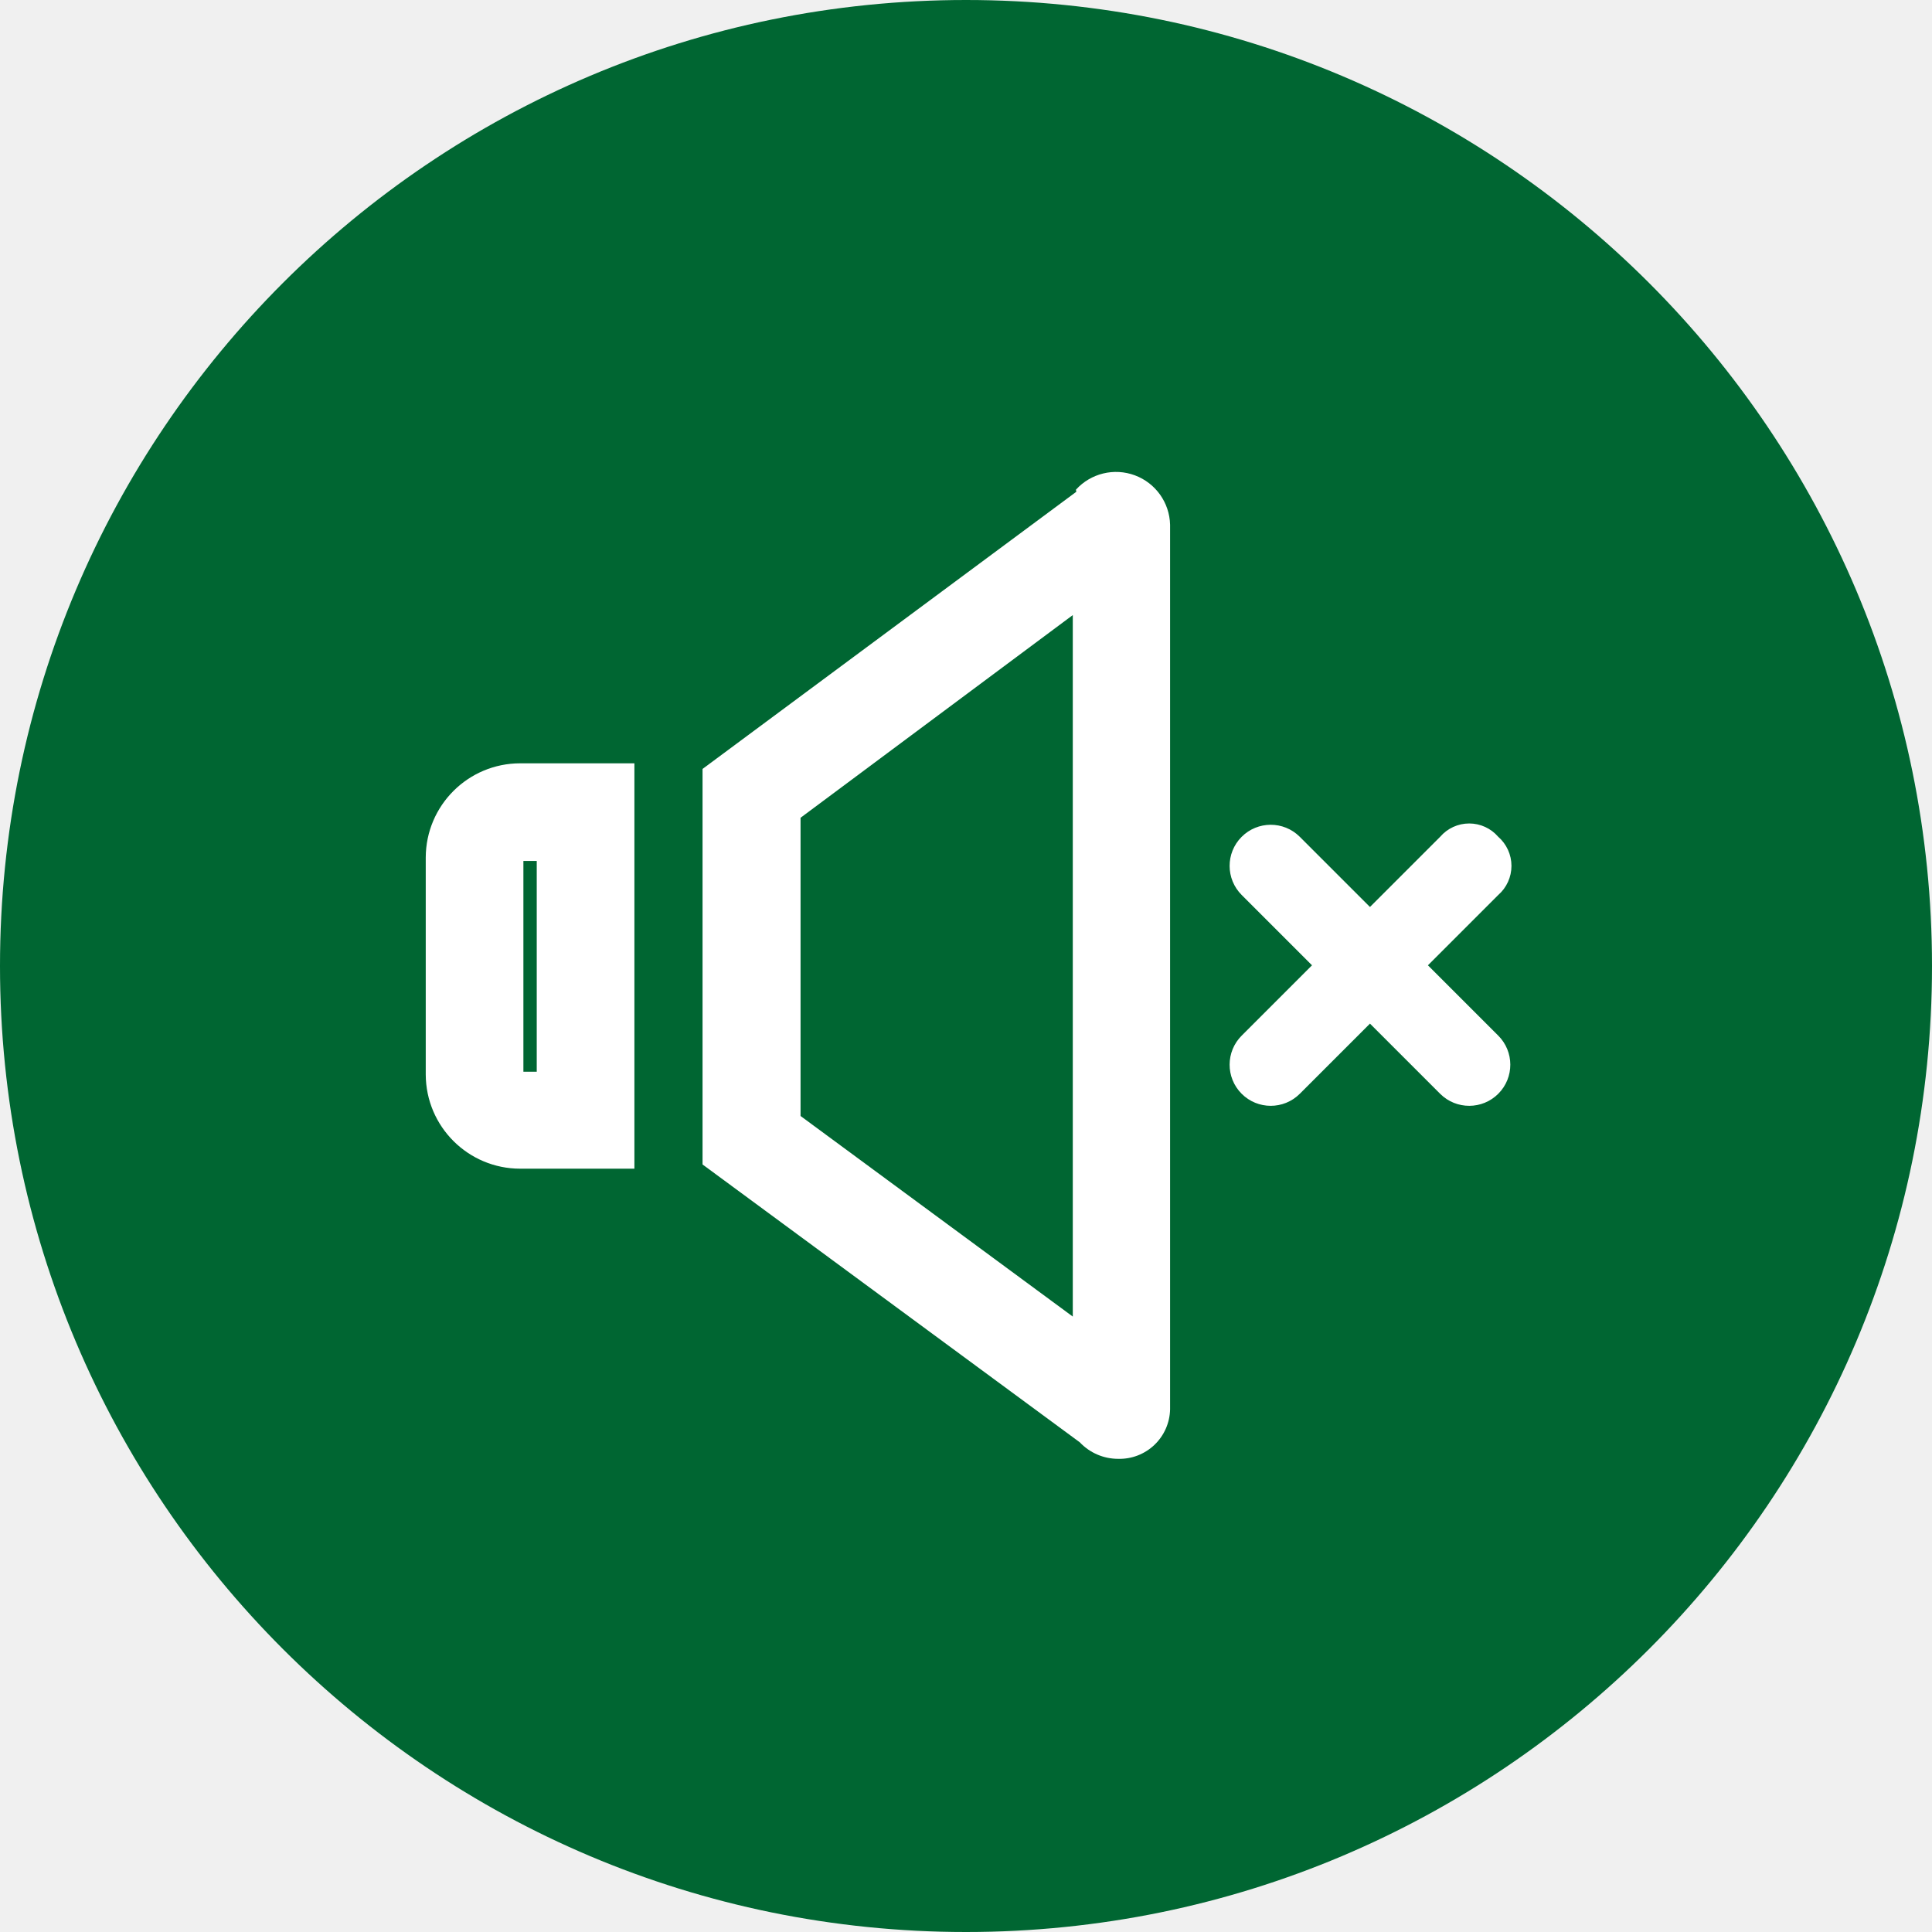
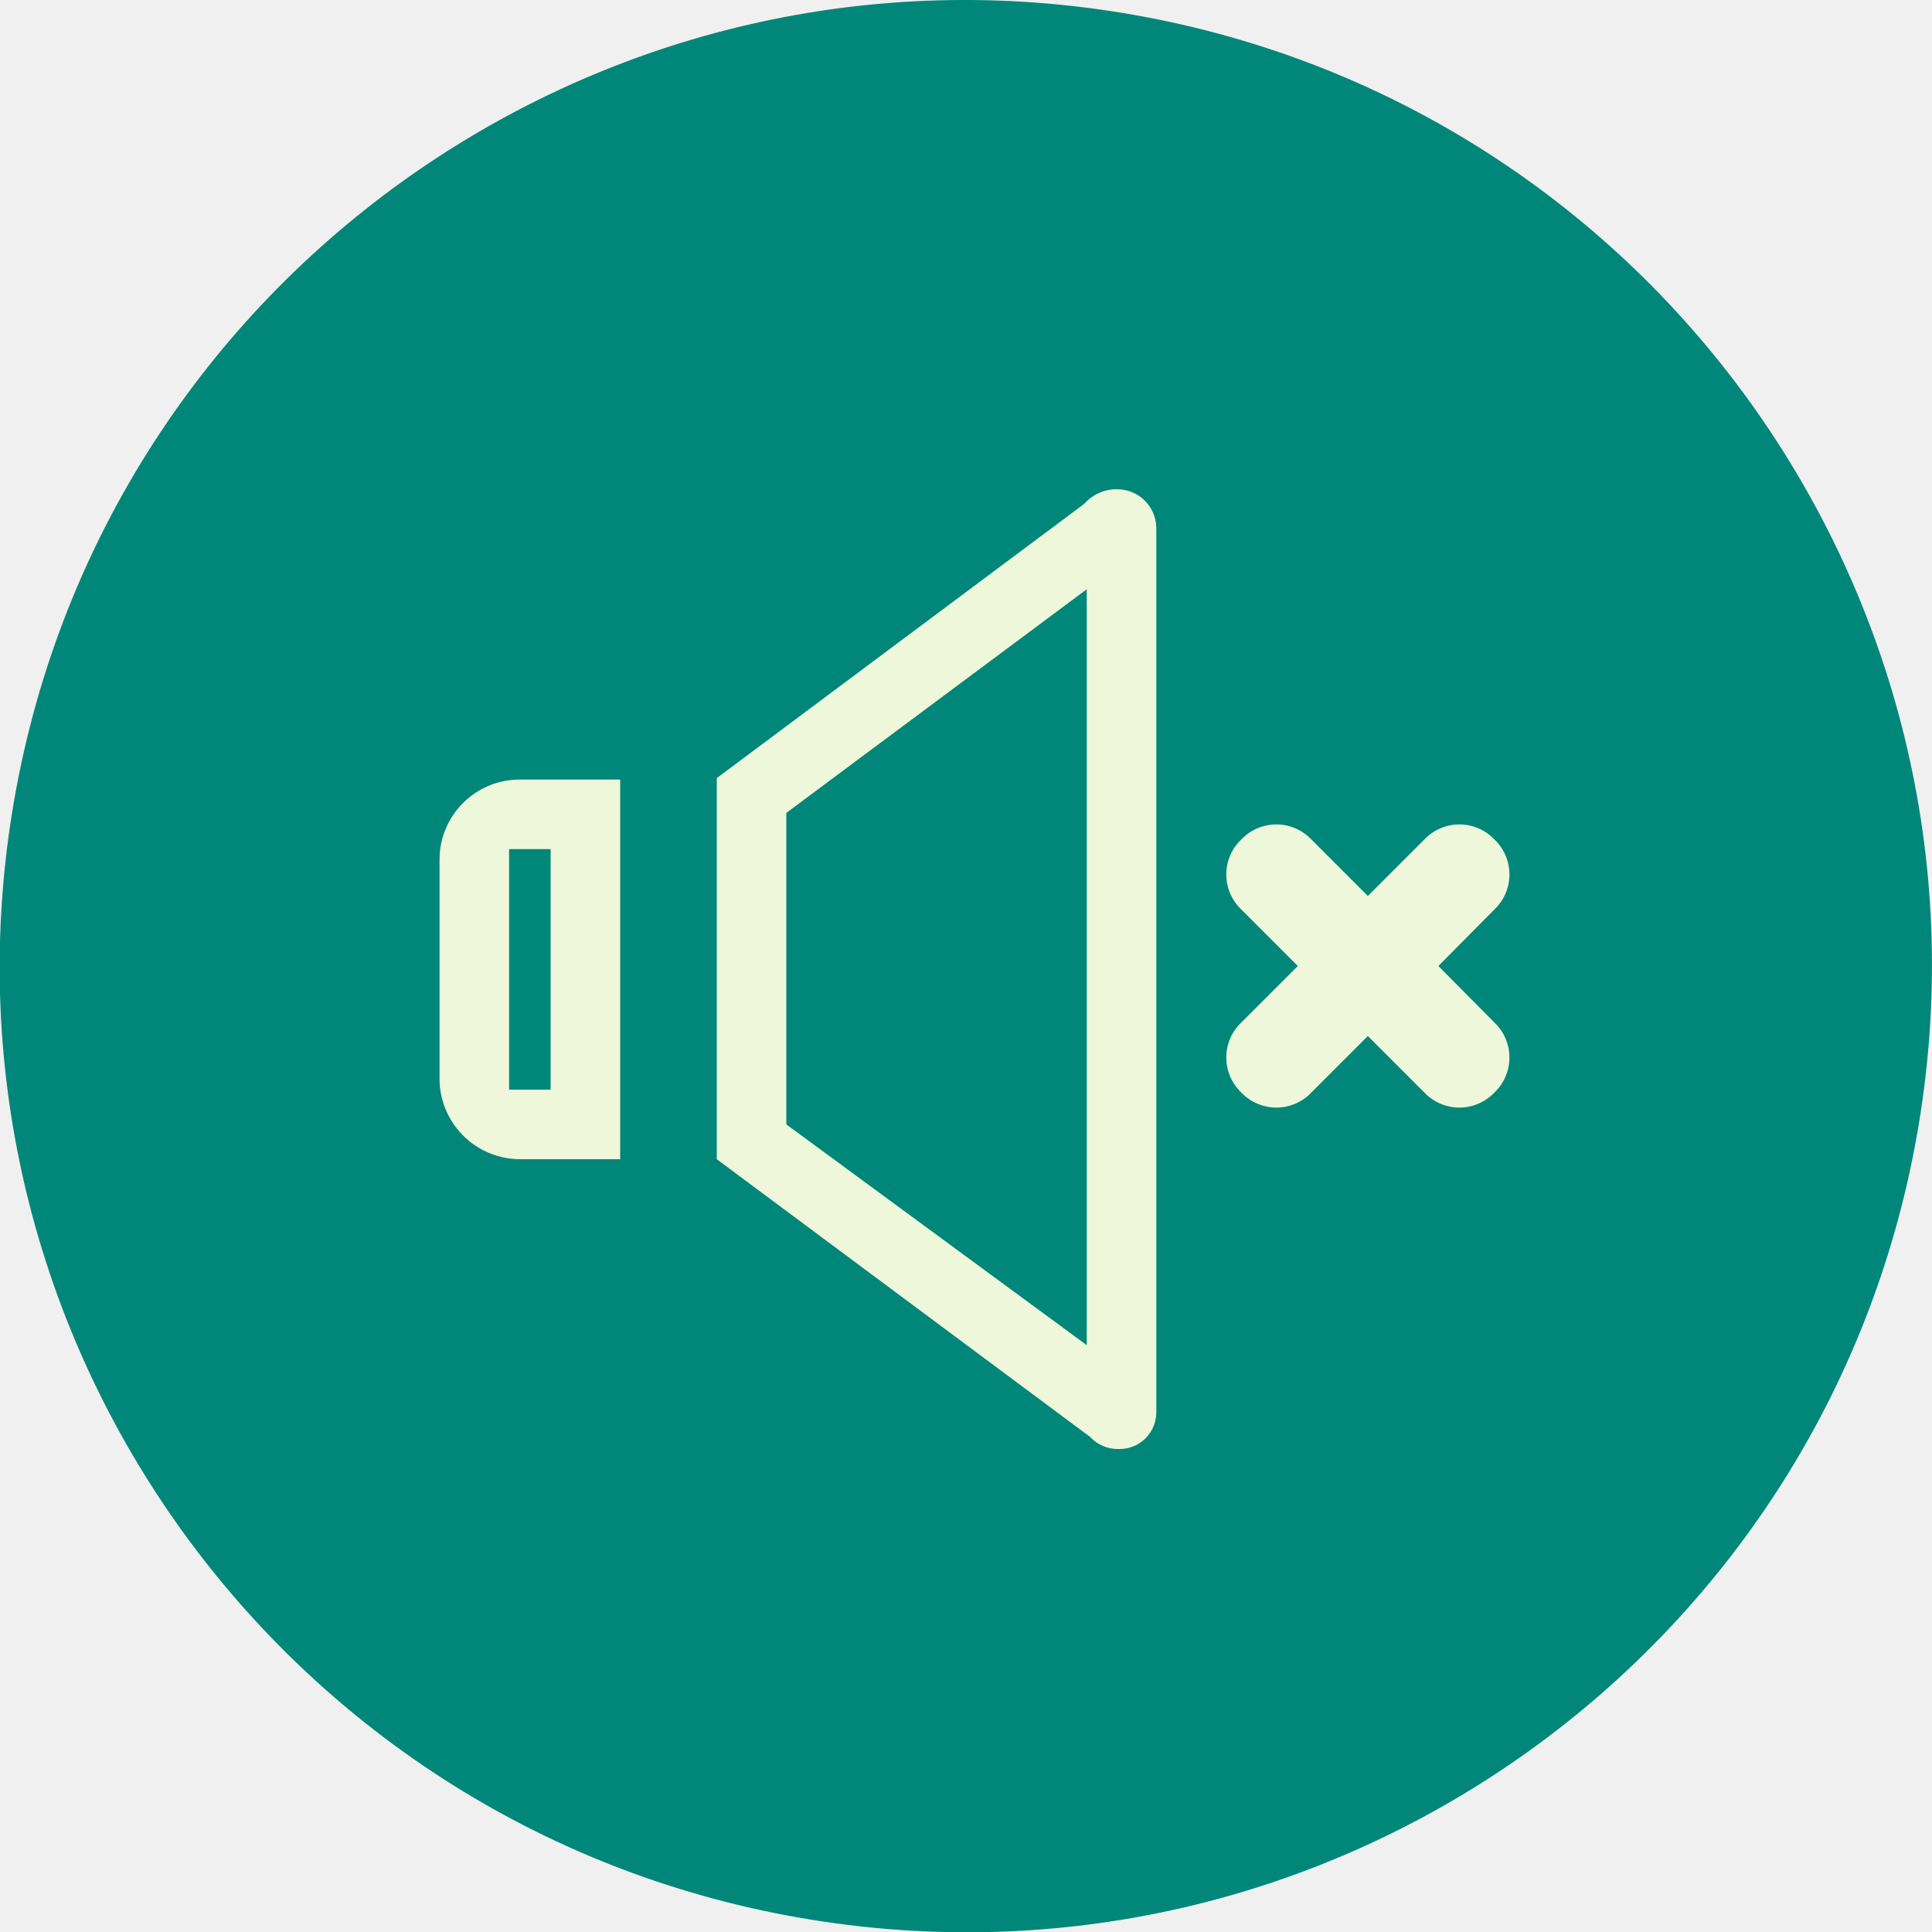
- <svg xmlns="http://www.w3.org/2000/svg" viewBox="0 0 55 55">
+ <svg xmlns="http://www.w3.org/2000/svg" viewBox="0 0 40 40">
  <defs>
-     <style>.cls-1{fill:#006632;}.cls-2{fill:#fff;}</style>
+     <style>.cls-1{fill:#00877a;}.cls-2{fill:#eef7da;}</style>
  </defs>
  <g id="Capa_2" data-name="Capa 2">
    <g id="Capa_1-2" data-name="Capa 1">
-       <circle class="cls-1" cx="27.5" cy="27.5" r="27.5" />
-       <path class="cls-2" d="M30.64,14,20,21.89V33.15l10.74,7.91a1.5,1.5,0,0,0,1.09.47,1.44,1.44,0,0,0,1.48-1.41V14.94a1.54,1.54,0,0,0-2.68-1Zm-.1,23.48-7.75-5.71V23.28l7.75-5.77Z" />
-       <path class="cls-2" d="M14.81,33.27h3.25V21.73H14.81a2.69,2.69,0,0,0-2.69,2.68v6.18A2.69,2.69,0,0,0,14.81,33.27Zm.09-8.76h.38v6H14.9Z" />
-       <path class="cls-2" d="M40.65,27.48l2-2a1.1,1.1,0,0,0,0-1.66,1.09,1.09,0,0,0-1.65,0l-2,2-2-2a1.17,1.17,0,0,0-1.65,1.66l2,2-2,2A1.17,1.17,0,0,0,37,31.14l2-2,2,2a1.17,1.17,0,1,0,1.65-1.66Z" />
+       <circle class="cls-1" cx="20" cy="20" r="20" transform="translate(-2.95 36.54) rotate(-80.78)" />
+       <path class="cls-2" d="M23.15,30a.77.77,0,0,1-.58-.25L14.84,24V16.11l7.61-5.68a.88.88,0,0,1,.65-.3.81.81,0,0,1,.84.78V29.22A.76.76,0,0,1,23.15,30ZM16.28,16.83v6.45l6.22,4.57V12.2Z" />
+       <path class="cls-2" d="M10.76,24A1.67,1.67,0,0,1,9.1,22.29V17.8a1.66,1.66,0,0,1,1.66-1.66h2.08V24Zm-.22-1.44h.86V17.58h-.86Z" />
+       <path class="cls-2" d="M29.78,20l1.16-1.17a1,1,0,0,0,0-1.45h0a1,1,0,0,0-1.45,0l-1.17,1.17-1.17-1.17a1,1,0,0,0-1.45,0,1,1,0,0,0,0,1.45L26.87,20,25.7,21.17a1,1,0,0,0,0,1.45,1,1,0,0,0,1.45,0l1.17-1.17,1.17,1.17a1,1,0,0,0,1.45,0,1,1,0,0,0,0-1.45Zm.81-2.27Z" />
    </g>
  </g>
</svg>
